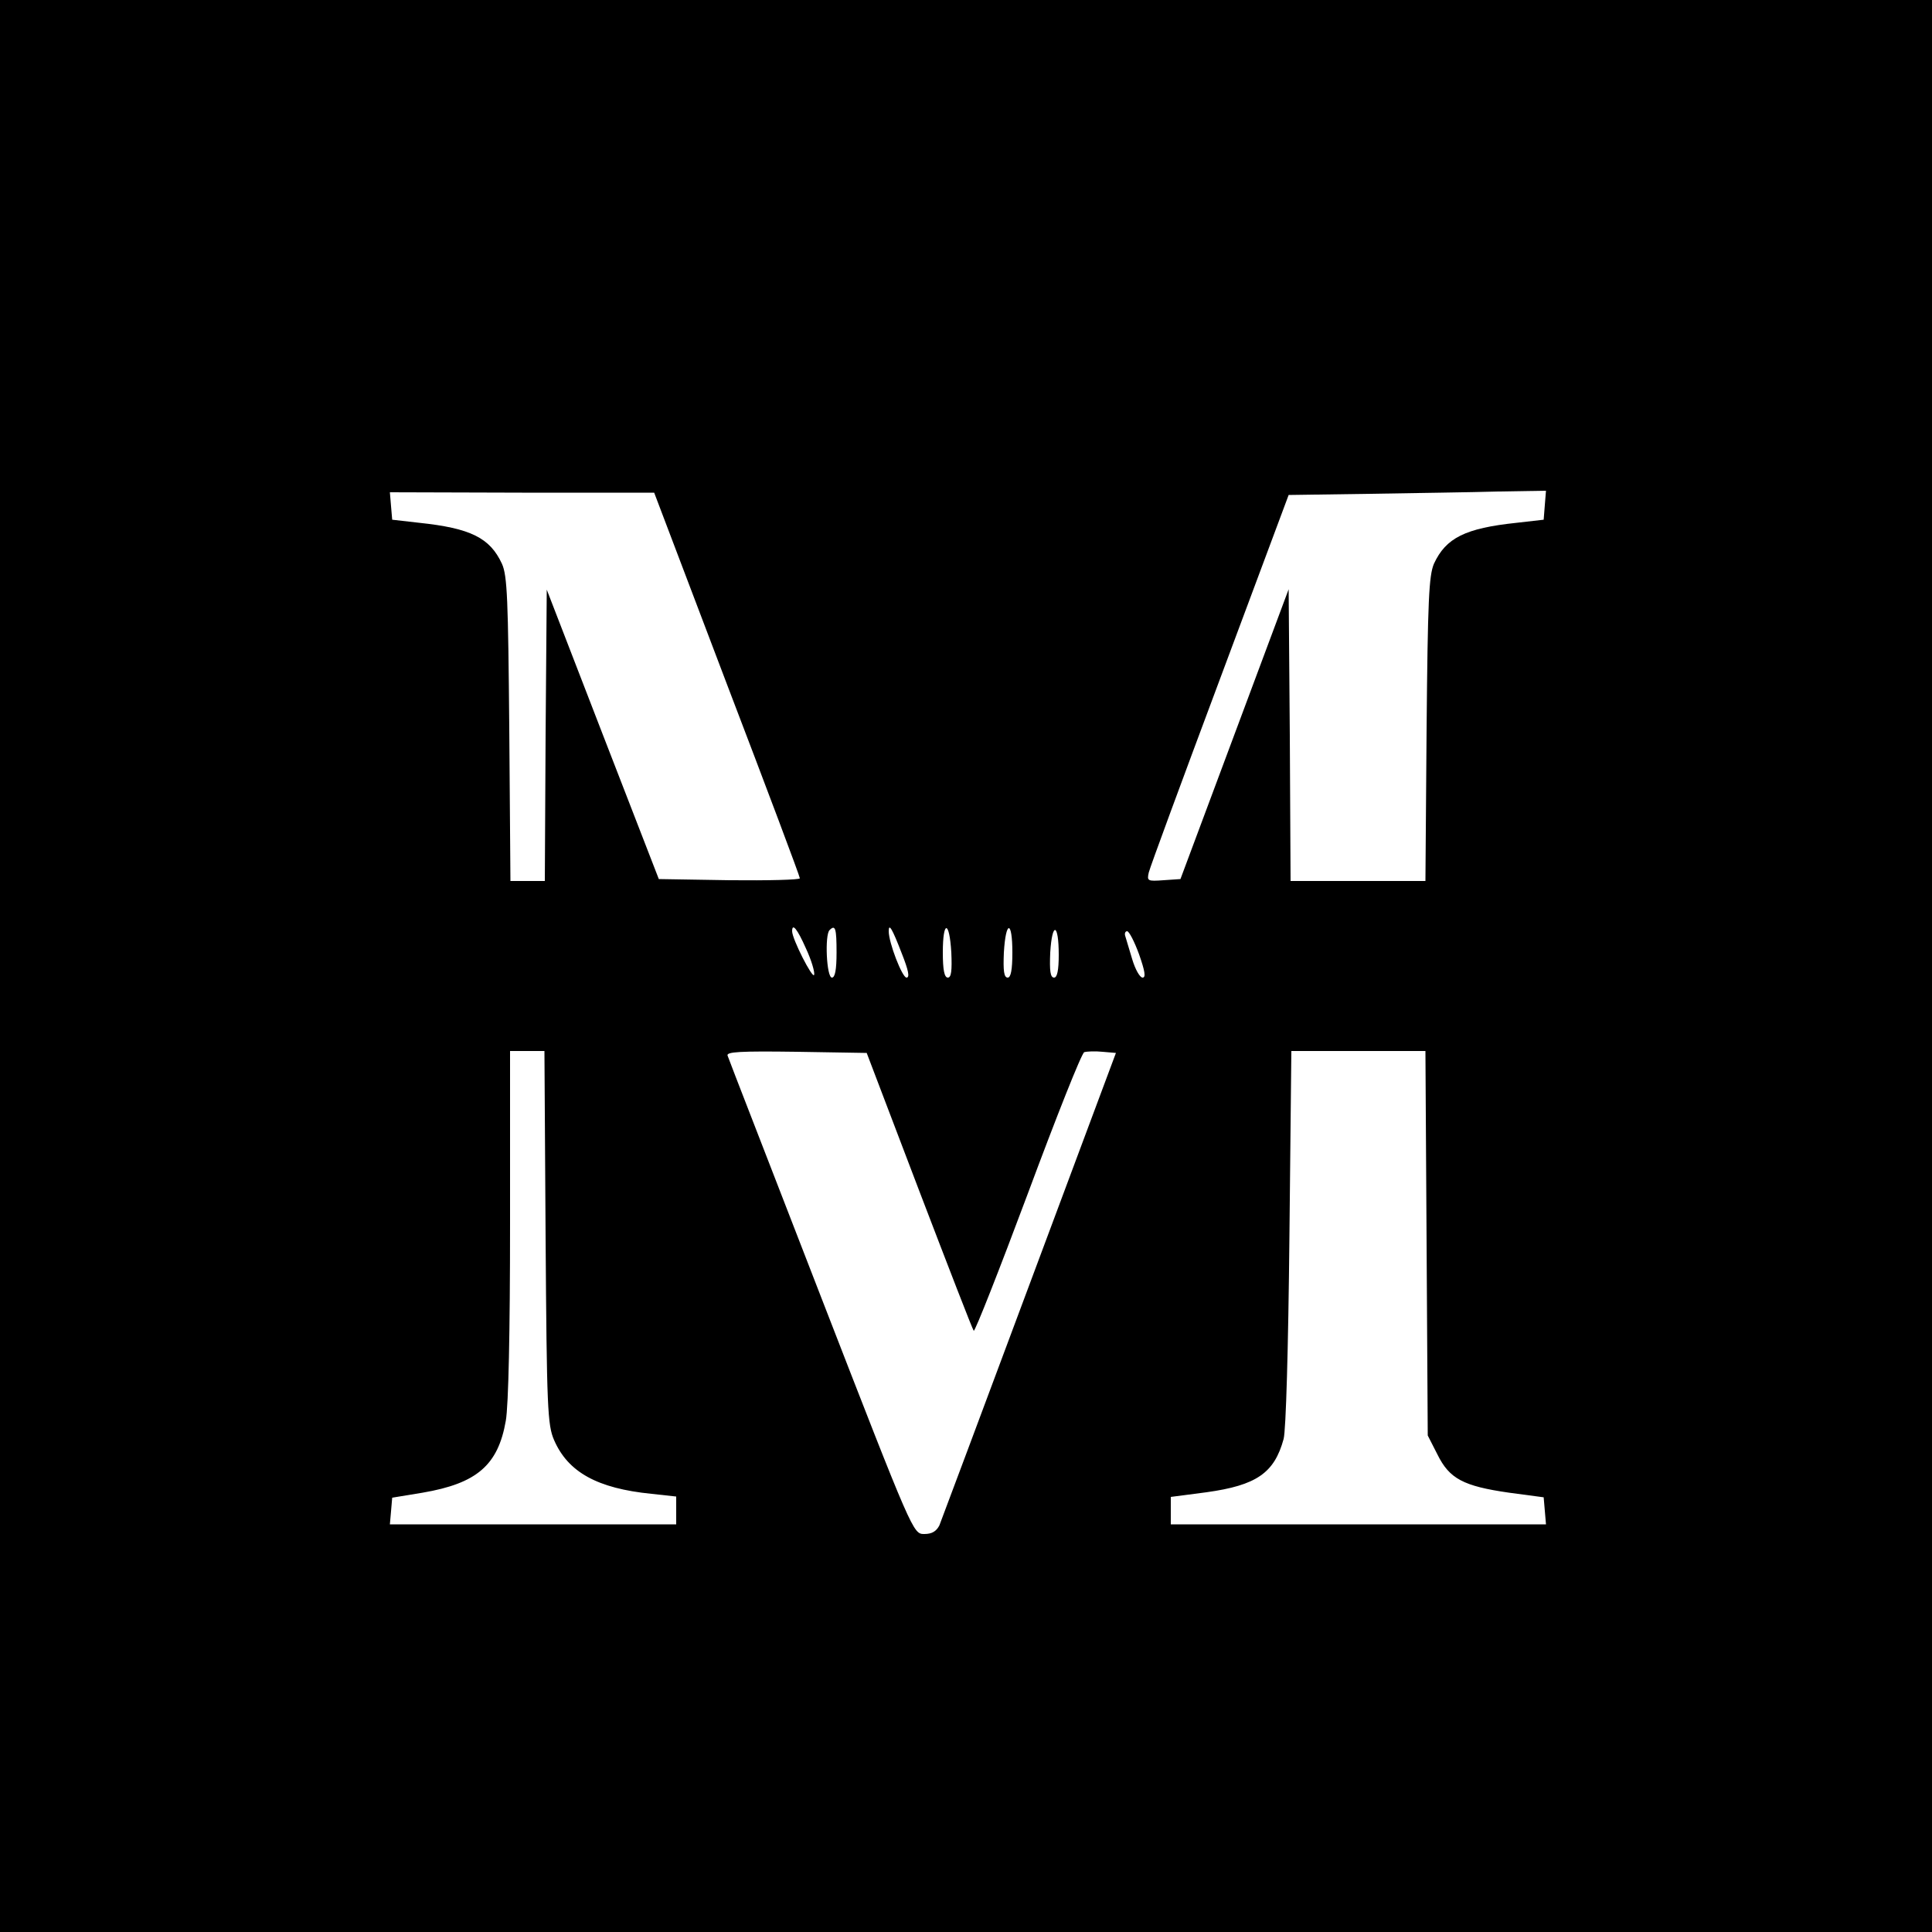
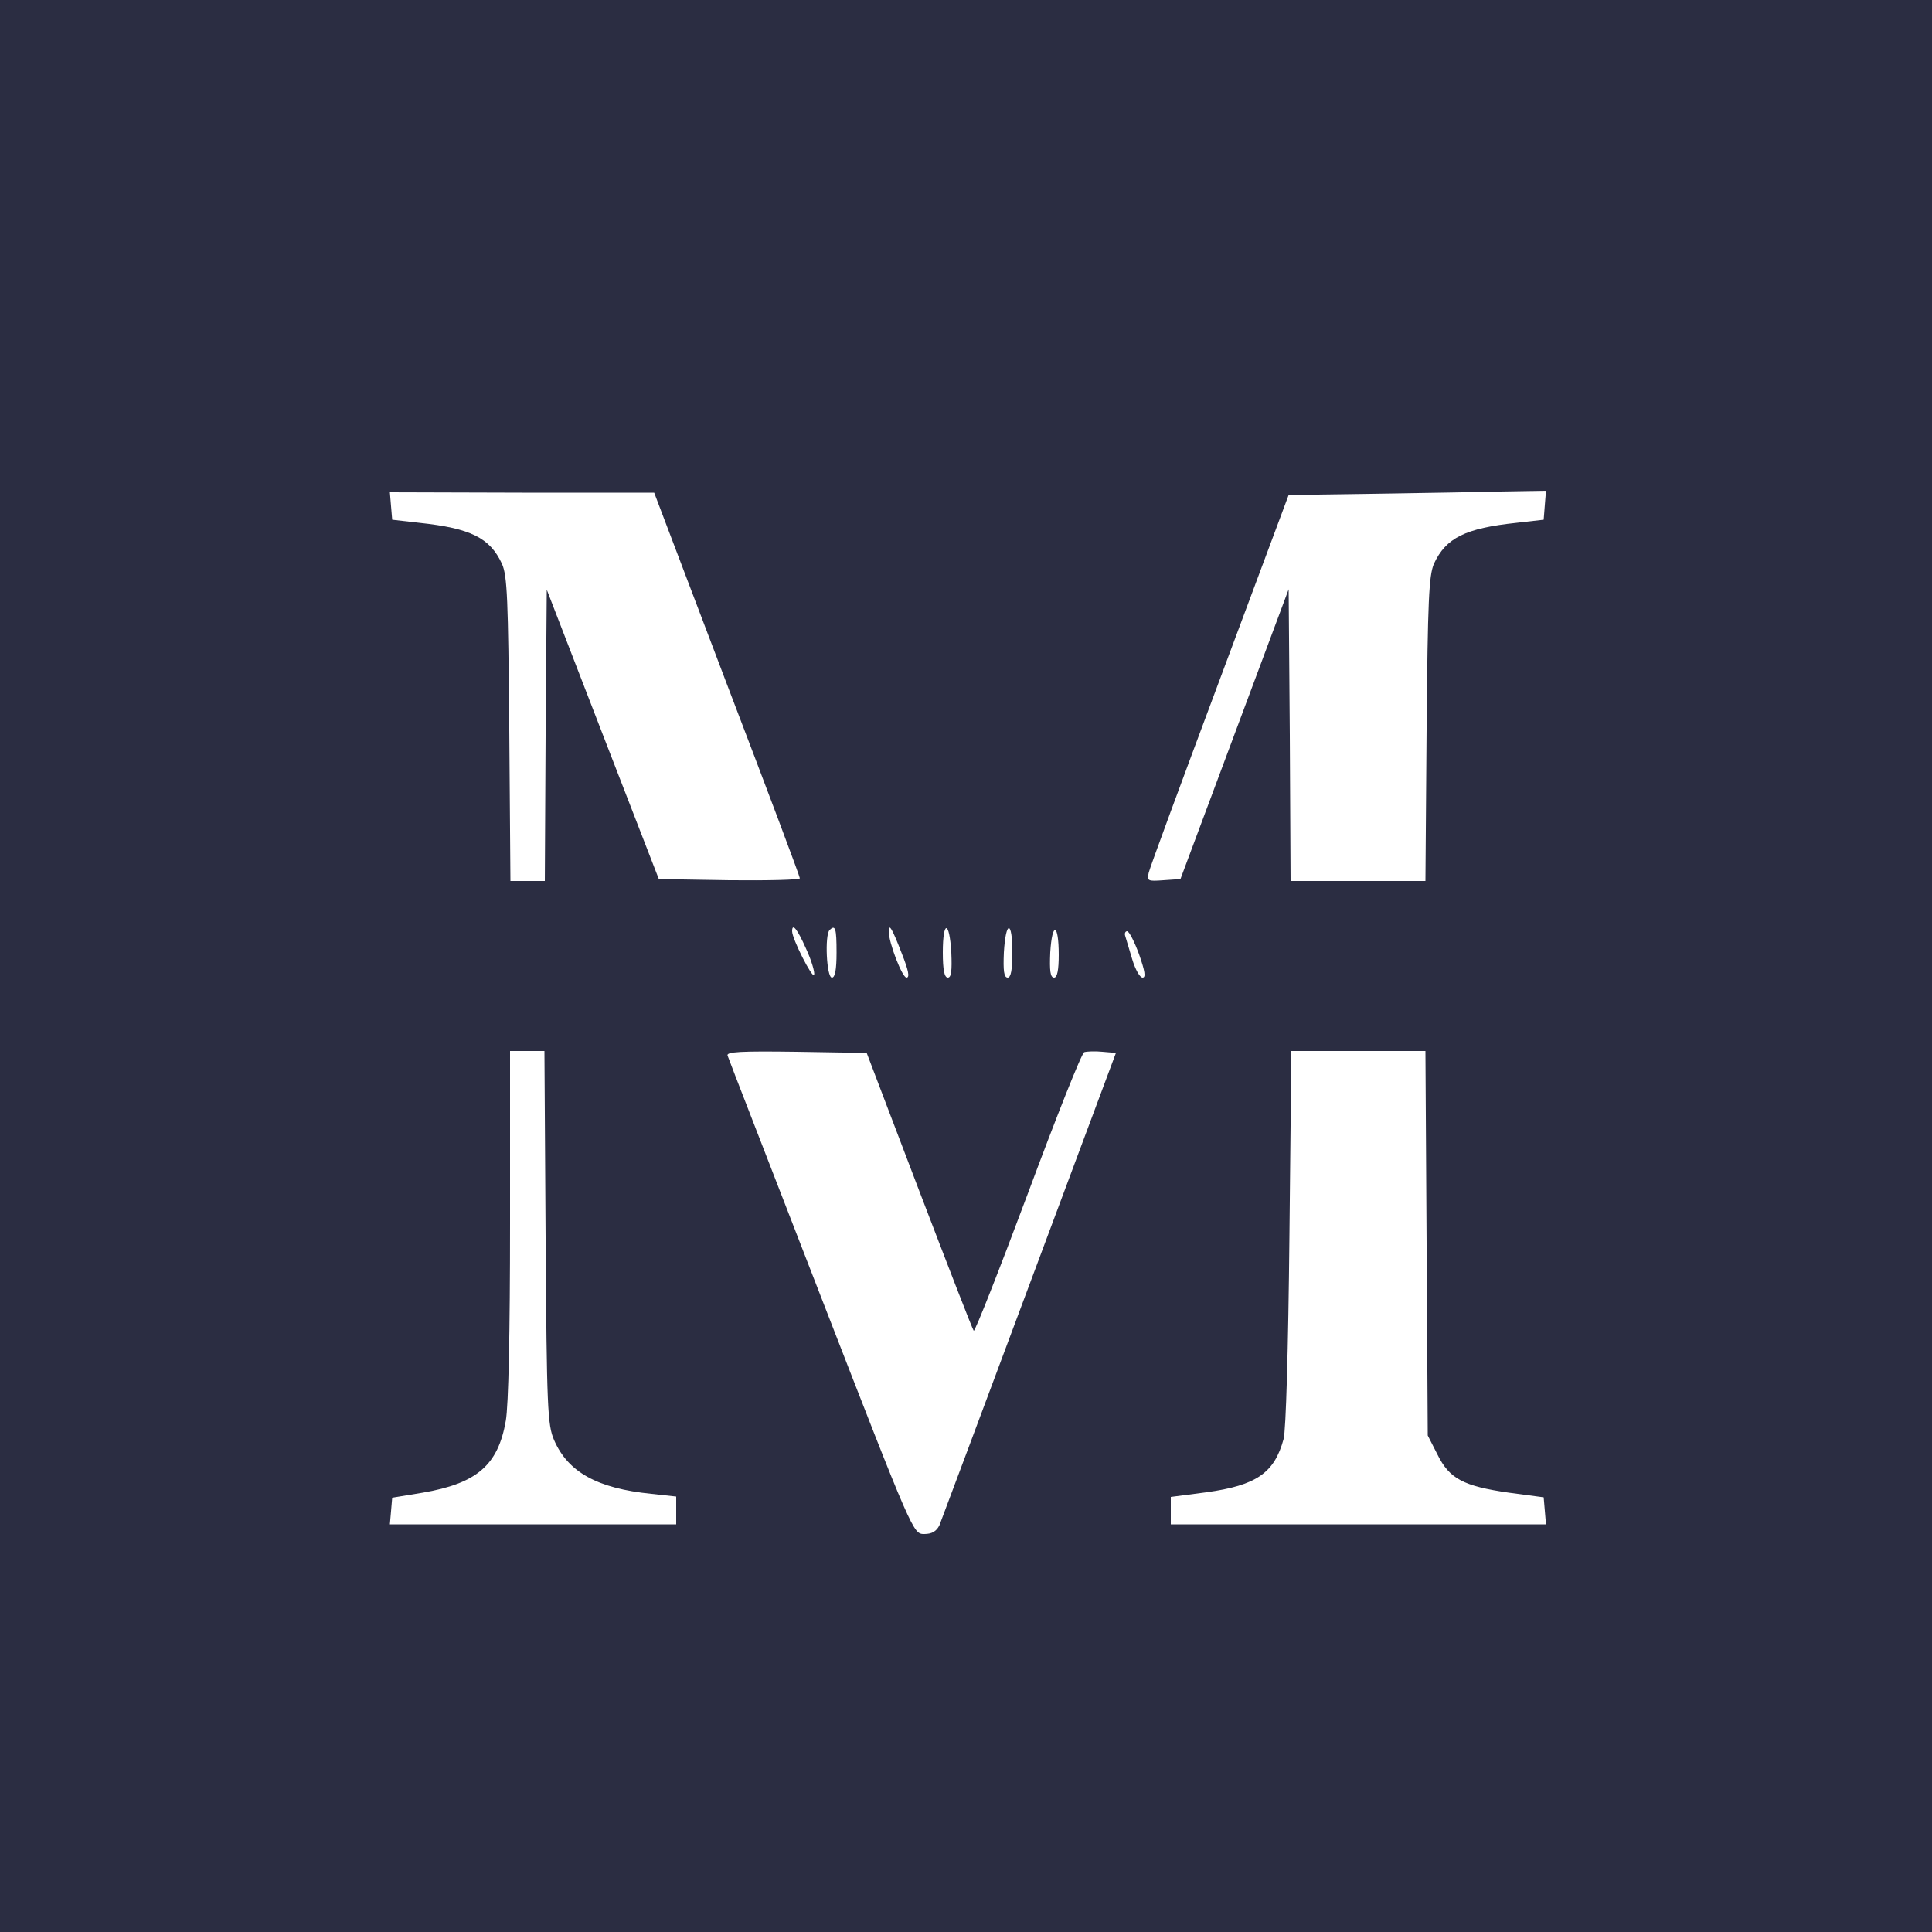
<svg xmlns="http://www.w3.org/2000/svg" version="1.0" width="500pt" height="500pt" viewBox="0 0 500 500" preserveAspectRatio="xMidYMid meet">
-   <g transform="translate(0,500) scale(0.1,-0.1)" fill="#000000" stroke="none">
+   <g transform="translate(0,500) scale(0.1,-0.1)" fill="#2B2D42" stroke="none">
    <path d="M0 2500 l0 -2500 2500 0 2500 0 0 2500 0 2500 -2500 0 -2500 0 0 -2500z m1881 730 c104 -272 189 -498 189 -503 0 -4 -82 -6 -182 -5 l-183 3 -145 374 -145 375 -3 -377 -2 -377 -44 0 -45 0 -3 393 c-3 336 -5 397 -19 428 -31 67 -81 92 -214 106 l-70 8 -3 35 -3 36 342 -1 342 0 188 -495z m2117 463 l-3 -38 -70 -8 c-133 -14 -183 -39 -214 -106 -13 -31 -16 -93 -19 -428 l-3 -393 -175 0 -174 0 -2 378 -3 377 -140 -375 -140 -375 -44 -3 c-41 -3 -43 -2 -38 20 3 13 86 238 184 500 l178 477 210 3 c116 2 265 4 333 6 l123 2 -3 -37z m-1912 -1148 c14 -30 23 -61 21 -68 -4 -11 -57 93 -57 113 0 22 13 7 36 -45z m79 -10 c0 -45 -4 -65 -12 -65 -14 0 -19 111 -6 123 15 15 18 4 18 -58z m169 -3 c17 -43 21 -62 12 -62 -11 0 -46 90 -46 120 0 22 9 7 34 -58z m128 3 c2 -47 0 -65 -9 -65 -9 0 -13 20 -13 65 0 84 17 84 22 0z m158 0 c0 -45 -4 -65 -12 -65 -10 0 -12 18 -10 65 5 84 22 84 22 0z m120 -6 c0 -40 -4 -59 -12 -59 -10 0 -12 18 -10 65 5 81 22 76 22 -6z m208 1 c15 -43 18 -60 9 -60 -7 0 -19 21 -27 48 -8 26 -16 53 -18 60 -2 6 0 12 5 12 5 0 19 -27 31 -60z m-1536 -732 c3 -443 5 -486 22 -525 36 -83 112 -125 252 -139 l64 -7 0 -36 0 -36 -370 0 -371 0 3 34 3 35 79 13 c140 24 195 71 215 186 7 40 11 230 11 510 l0 447 44 0 45 0 3 -482z m967 120 c75 -196 138 -359 141 -362 3 -3 66 157 140 355 74 199 139 363 146 366 7 2 28 3 47 1 l35 -3 -224 -600 c-123 -330 -228 -610 -233 -623 -8 -15 -19 -22 -39 -22 -29 0 -29 0 -267 613 -130 336 -240 618 -242 625 -4 10 33 12 178 10 l182 -3 136 -357z m1313 -135 l3 -498 25 -49 c31 -63 67 -82 185 -99 l90 -12 3 -35 3 -35 -486 0 -485 0 0 35 0 36 92 12 c130 18 176 50 200 138 6 23 12 230 15 522 l5 482 173 0 174 0 3 -497z" />
  </g>
</svg>
